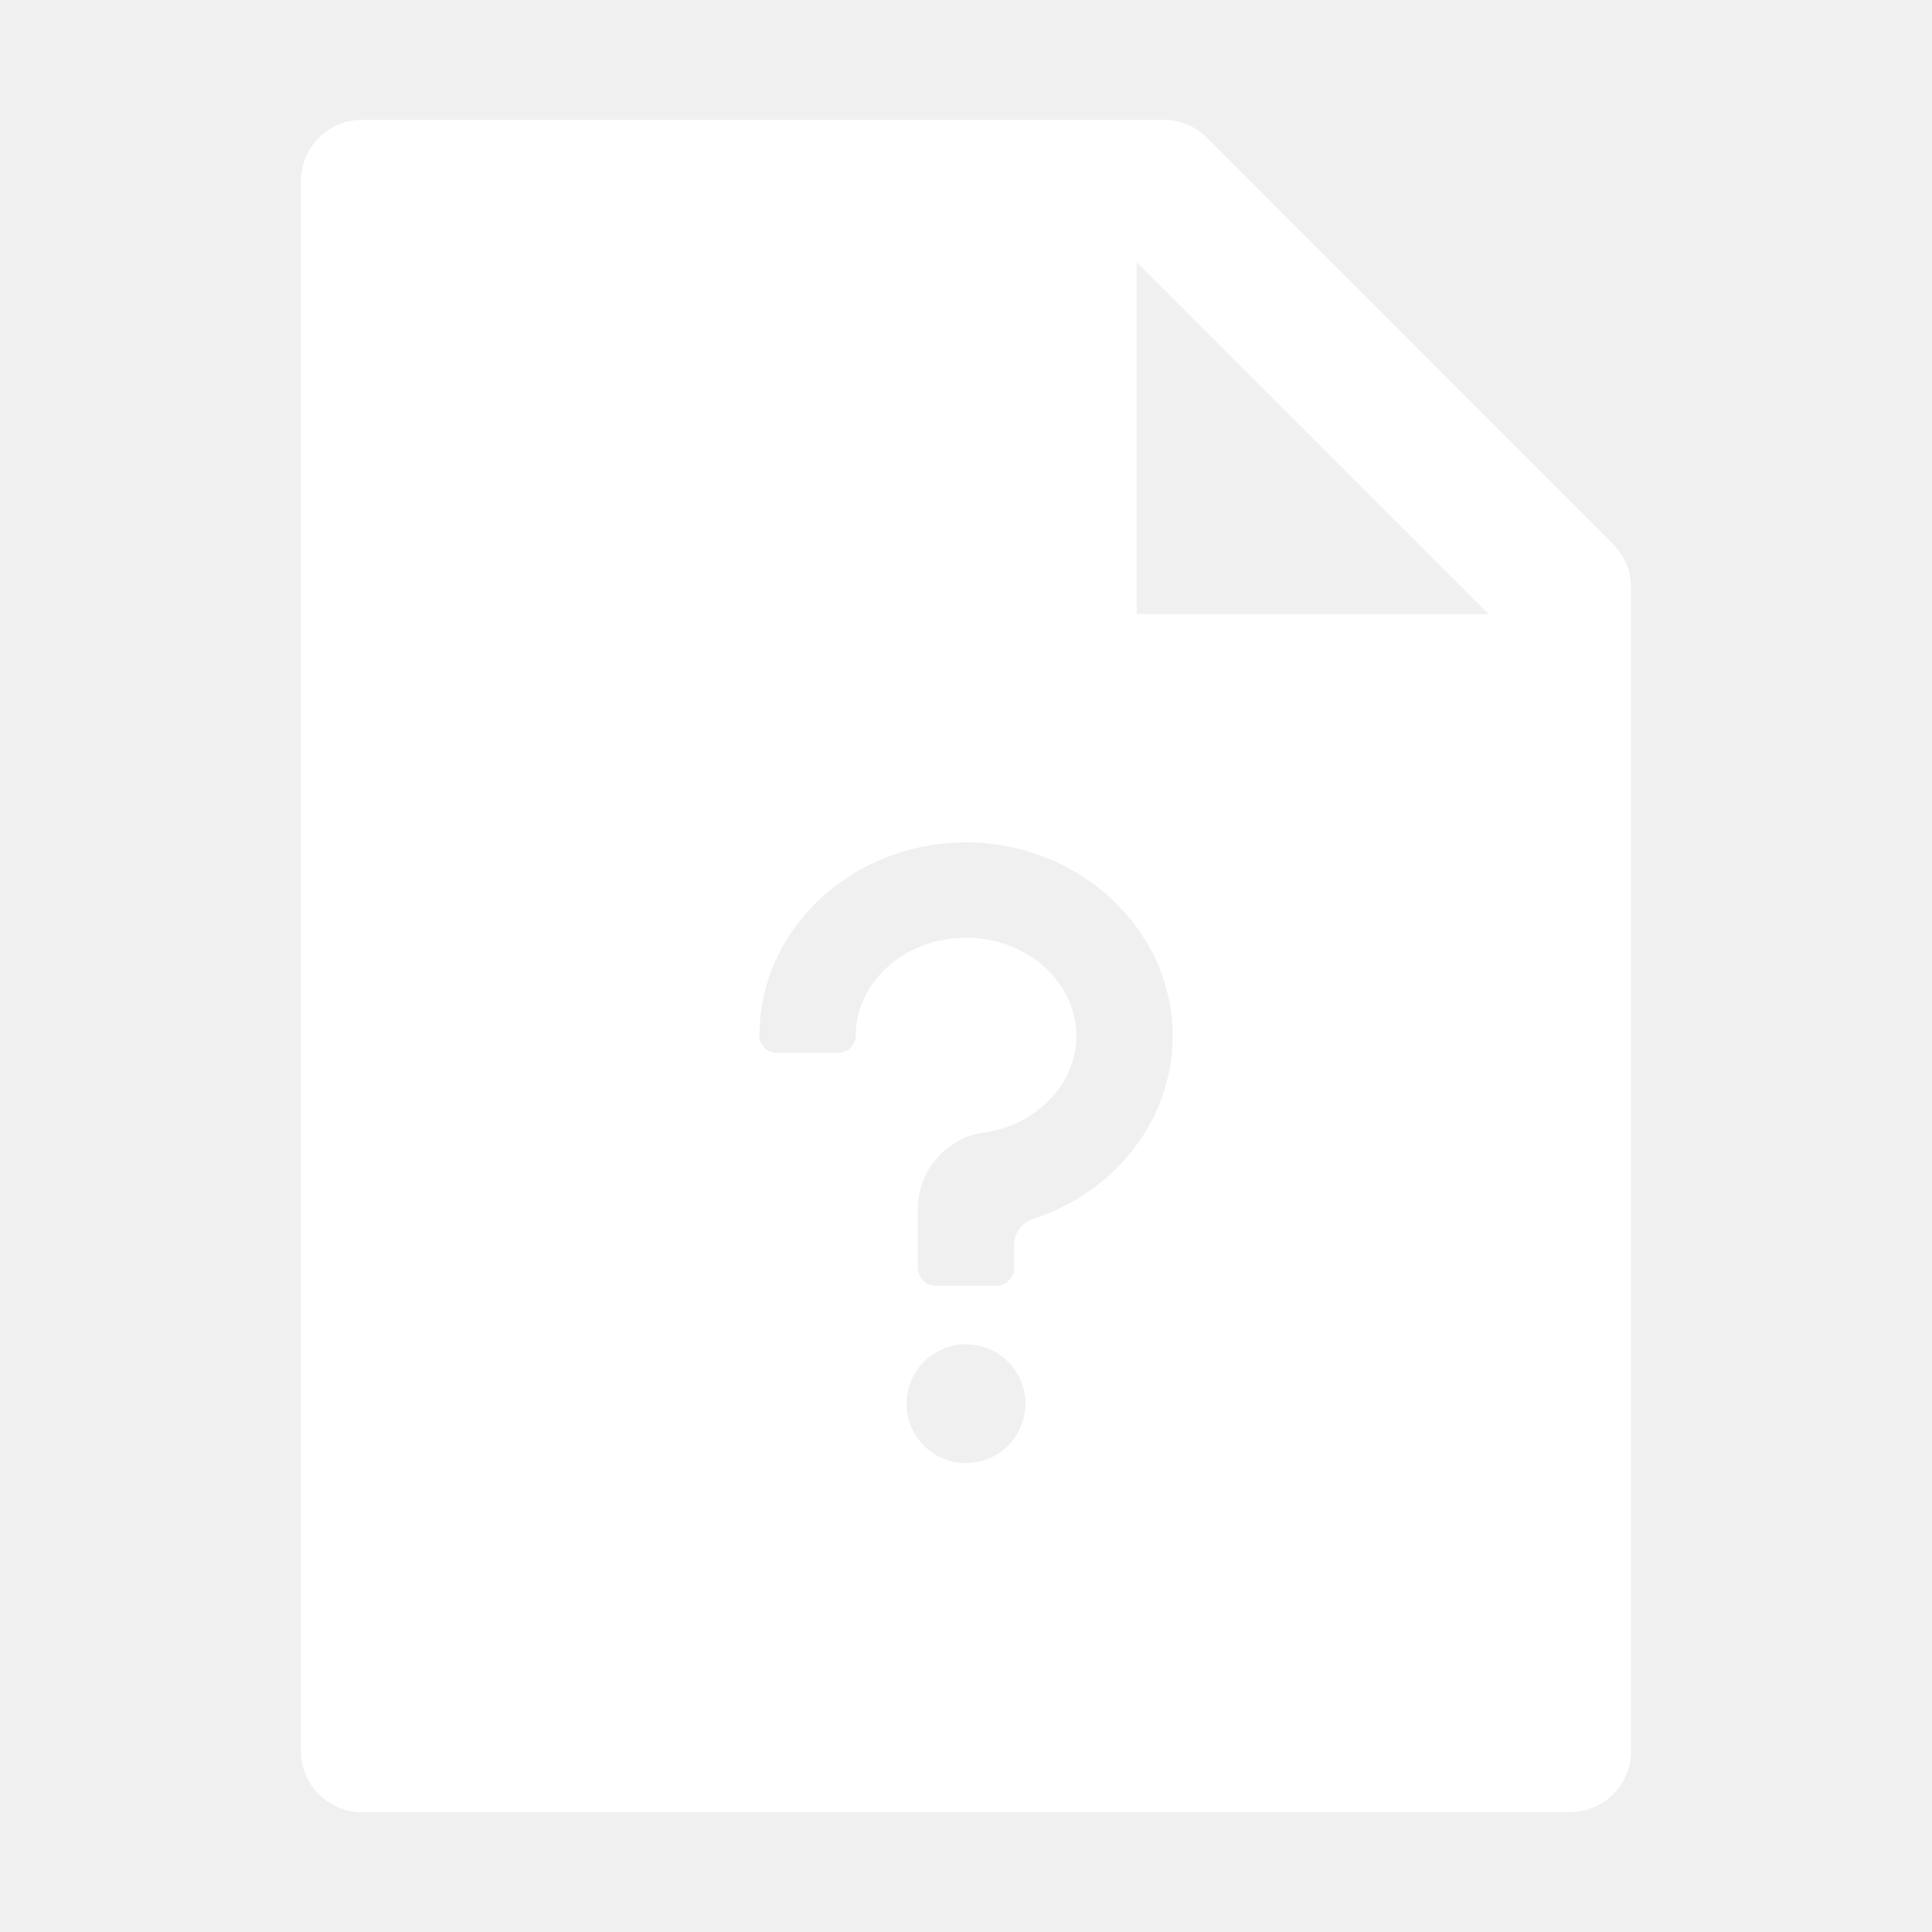
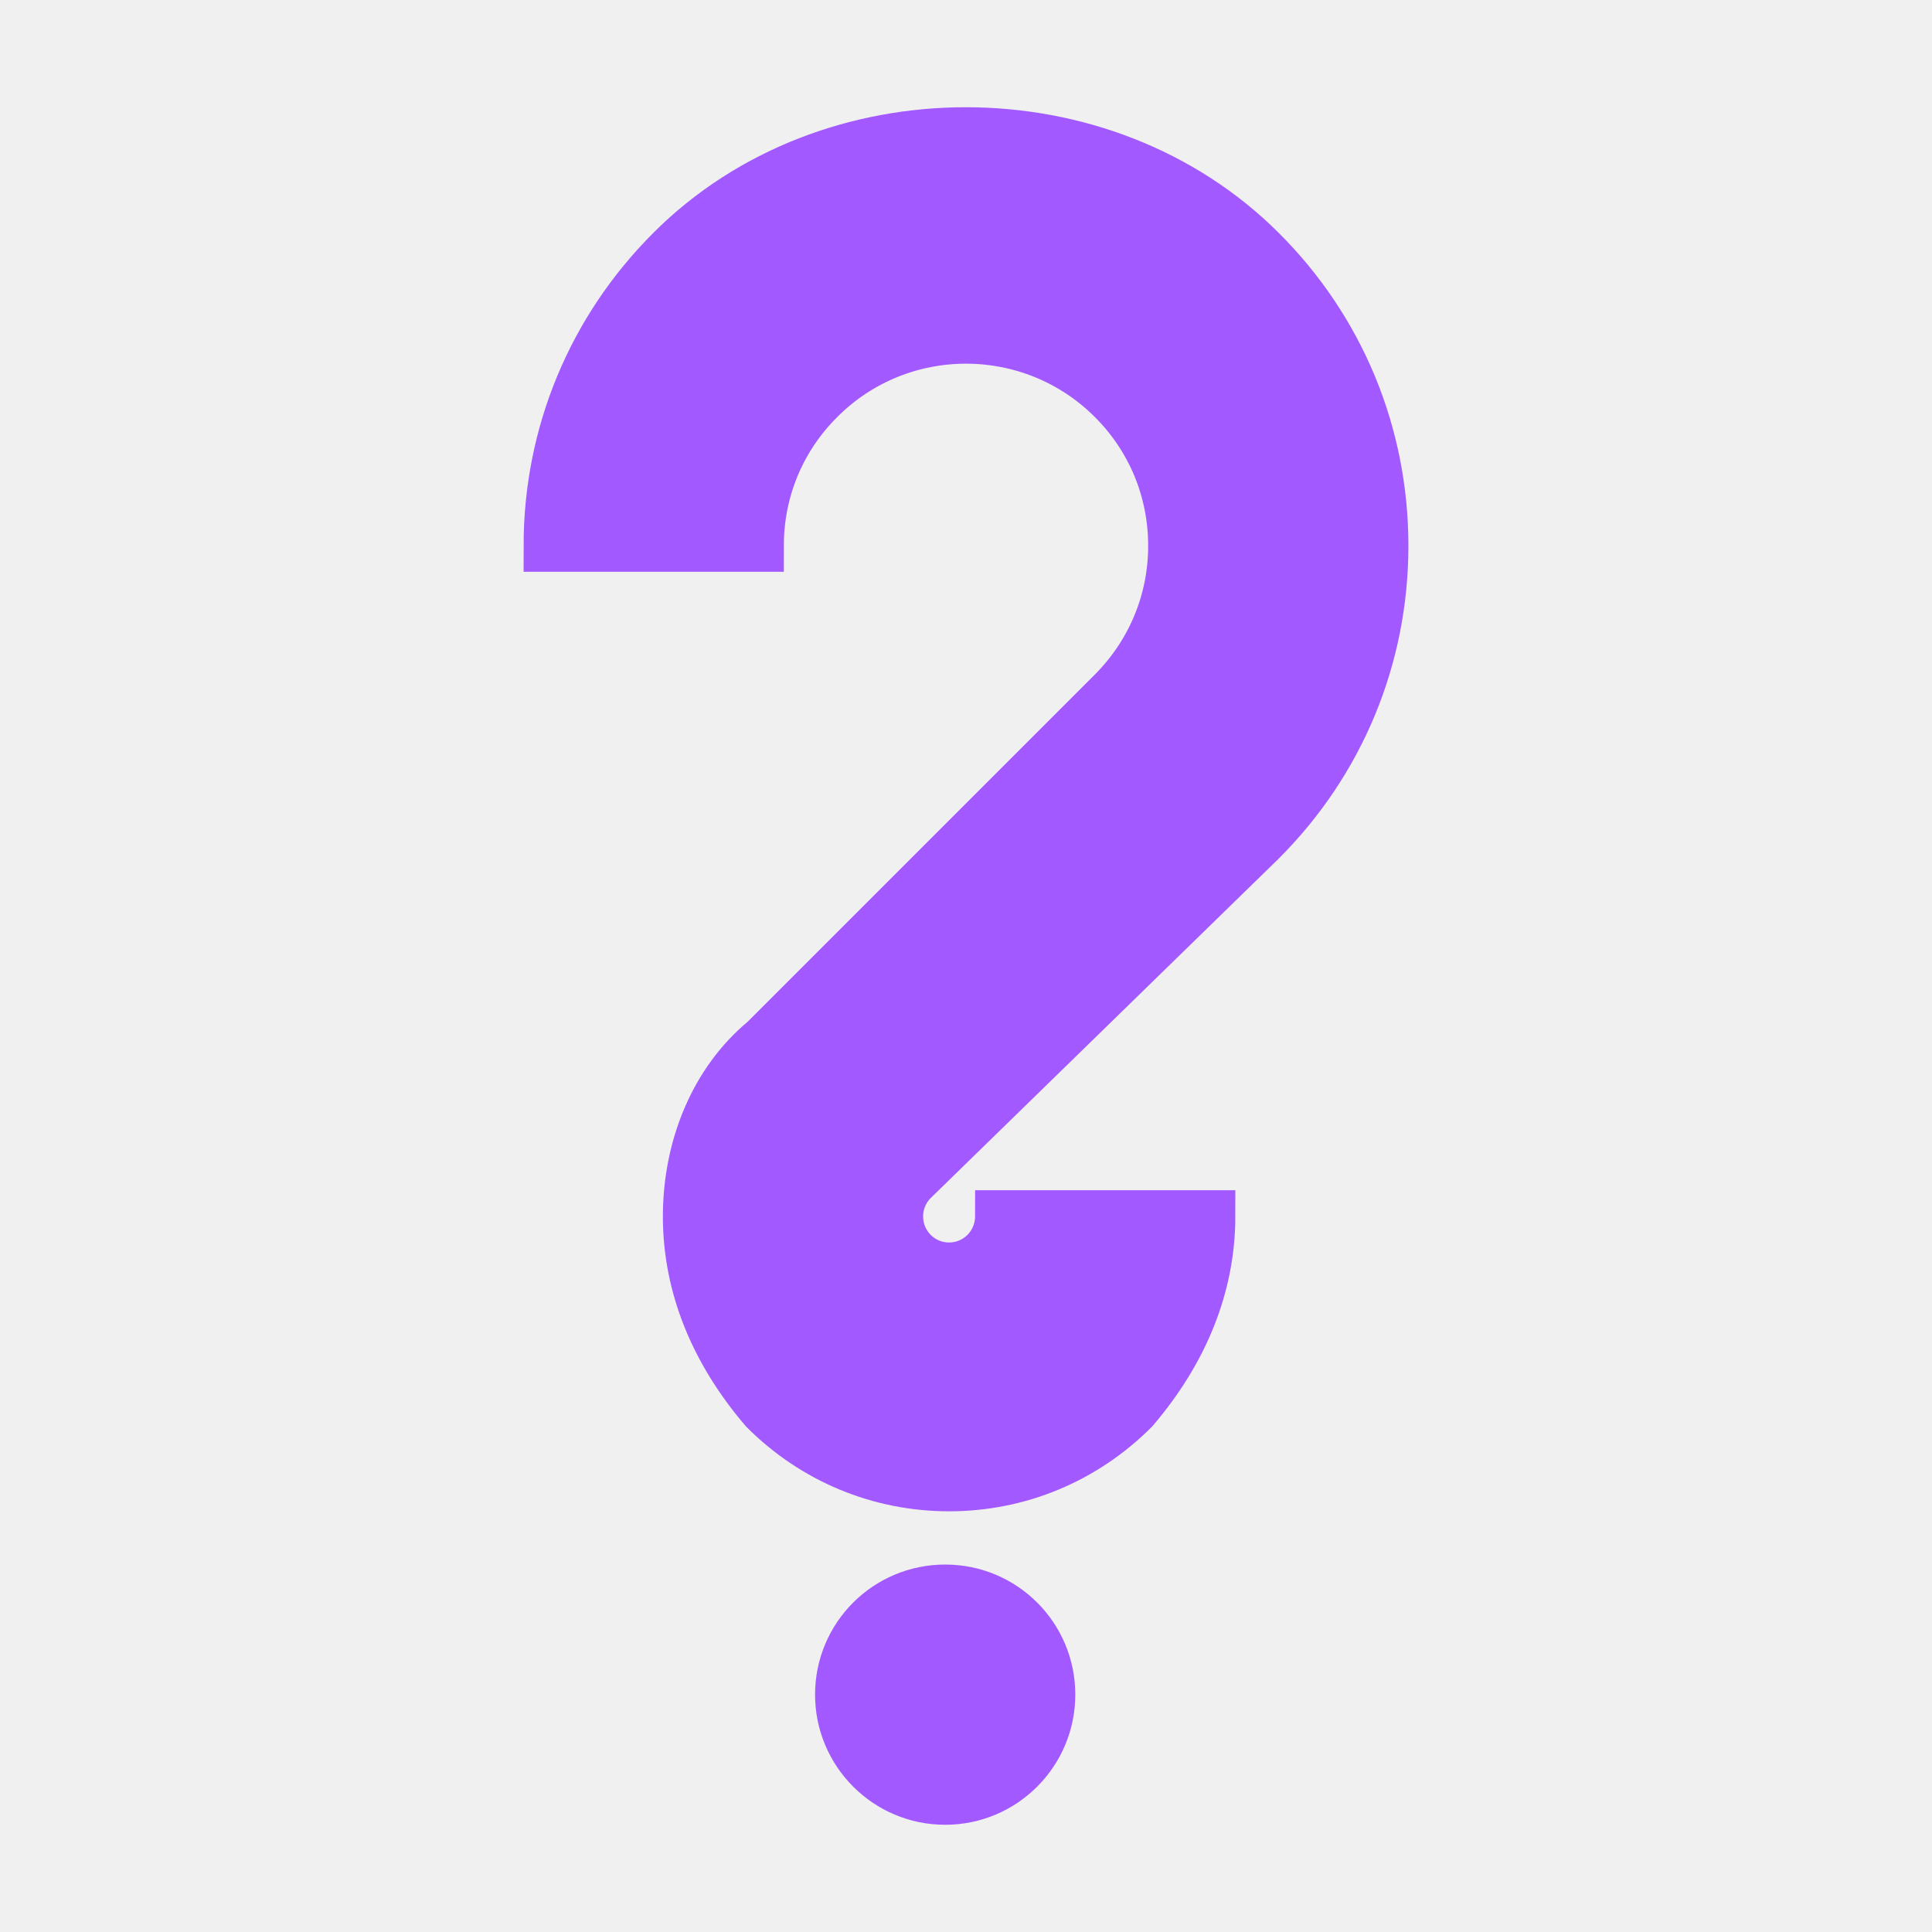
- <svg xmlns="http://www.w3.org/2000/svg" fill="#ffffff" width="800px" height="800px" viewBox="0 0 1024 1024" class="icon" stroke="#ffffff">
+ <svg xmlns="http://www.w3.org/2000/svg" height="128px" width="128px" version="1.1" id="Capa_1" viewBox="-2.56 -2.56 37.12 37.12" xml:space="preserve" fill="#A259FF" stroke="#A259FF">
  <g id="SVGRepo_bgCarrier" stroke-width="0" />
  <g id="SVGRepo_tracerCarrier" stroke-linecap="round" stroke-linejoin="round" />
  <g id="SVGRepo_iconCarrier">
-     <path d="M854.6 288.7c6 6 9.4 14.1 9.4 22.6V928c0 17.7-14.3 32-32 32H192c-17.7 0-32-14.3-32-32V96c0-17.7 14.3-32 32-32h424.7c8.5 0 16.7 3.4 22.7 9.4l215.2 215.3zM790.2 326L602 137.8V326h188.2zM402 549c0 5.4 4.4 9.5 9.8 9.5h32.4c5.4 0 9.8-4.2 9.8-9.4 0-28.2 25.8-51.6 58-51.6s58 23.4 58 51.5c0 25.3-21 47.2-49.3 50.9-19.3 2.8-34.5 20.3-34.7 40.1v32c0 5.5 4.5 10 10 10h32c5.5 0 10-4.5 10-10v-12.2c0-6 4-11.5 9.7-13.3 44.6-14.4 75-54 74.3-98.9-.8-55.5-49.2-100.8-108.5-101.6-61.4-.7-111.5 45.6-111.5 103zm110 227a32 32 0 1 0 0-64 32 32 0 0 0 0 64z" />
+     <g>
+       <g id="question_x5F_mark">
+         <g>
+           <path style="fill:#A259FF;" d="M17.6,30c0,1.102-0.895,2-2,2s-2-0.898-2-2c0-1.109,0.895-2,2-2S17.6,28.891,17.6,30z" />
+           <path style="fill:#A259FF;" d="M15.676,25.977c-1.336,0-2.59-0.523-3.535-1.469c-0.945-1.105-1.465-2.359-1.465-3.695 s0.52-2.59,1.465-3.371l6.688-6.688C19.584,9.996,20,8.992,20,7.926c0-1.07-0.416-2.074-1.172-2.828 c-1.559-1.559-4.096-1.562-5.654,0C12.416,5.852,12,6.855,12,7.926H8c0-2.137,0.834-4.148,2.348-5.66 c3.02-3.023,8.285-3.02,11.309,0.004C23.168,3.777,24,5.785,24,7.926c0,2.137-0.832,4.145-2.344,5.656l-6.688,6.523 c-0.389,0.391-0.389,1.023,0,1.414c0.391,0.391,1.023,0.391,1.414,0c0.254-0.258,0.293-0.555,0.293-0.711h4 c0,1.336-0.52,2.594-1.465,3.699C18.266,25.453,17.012,25.977,15.676,25.977L15.676,25.977z" />
+         </g>
+       </g>
+     </g>
  </g>
</svg>
